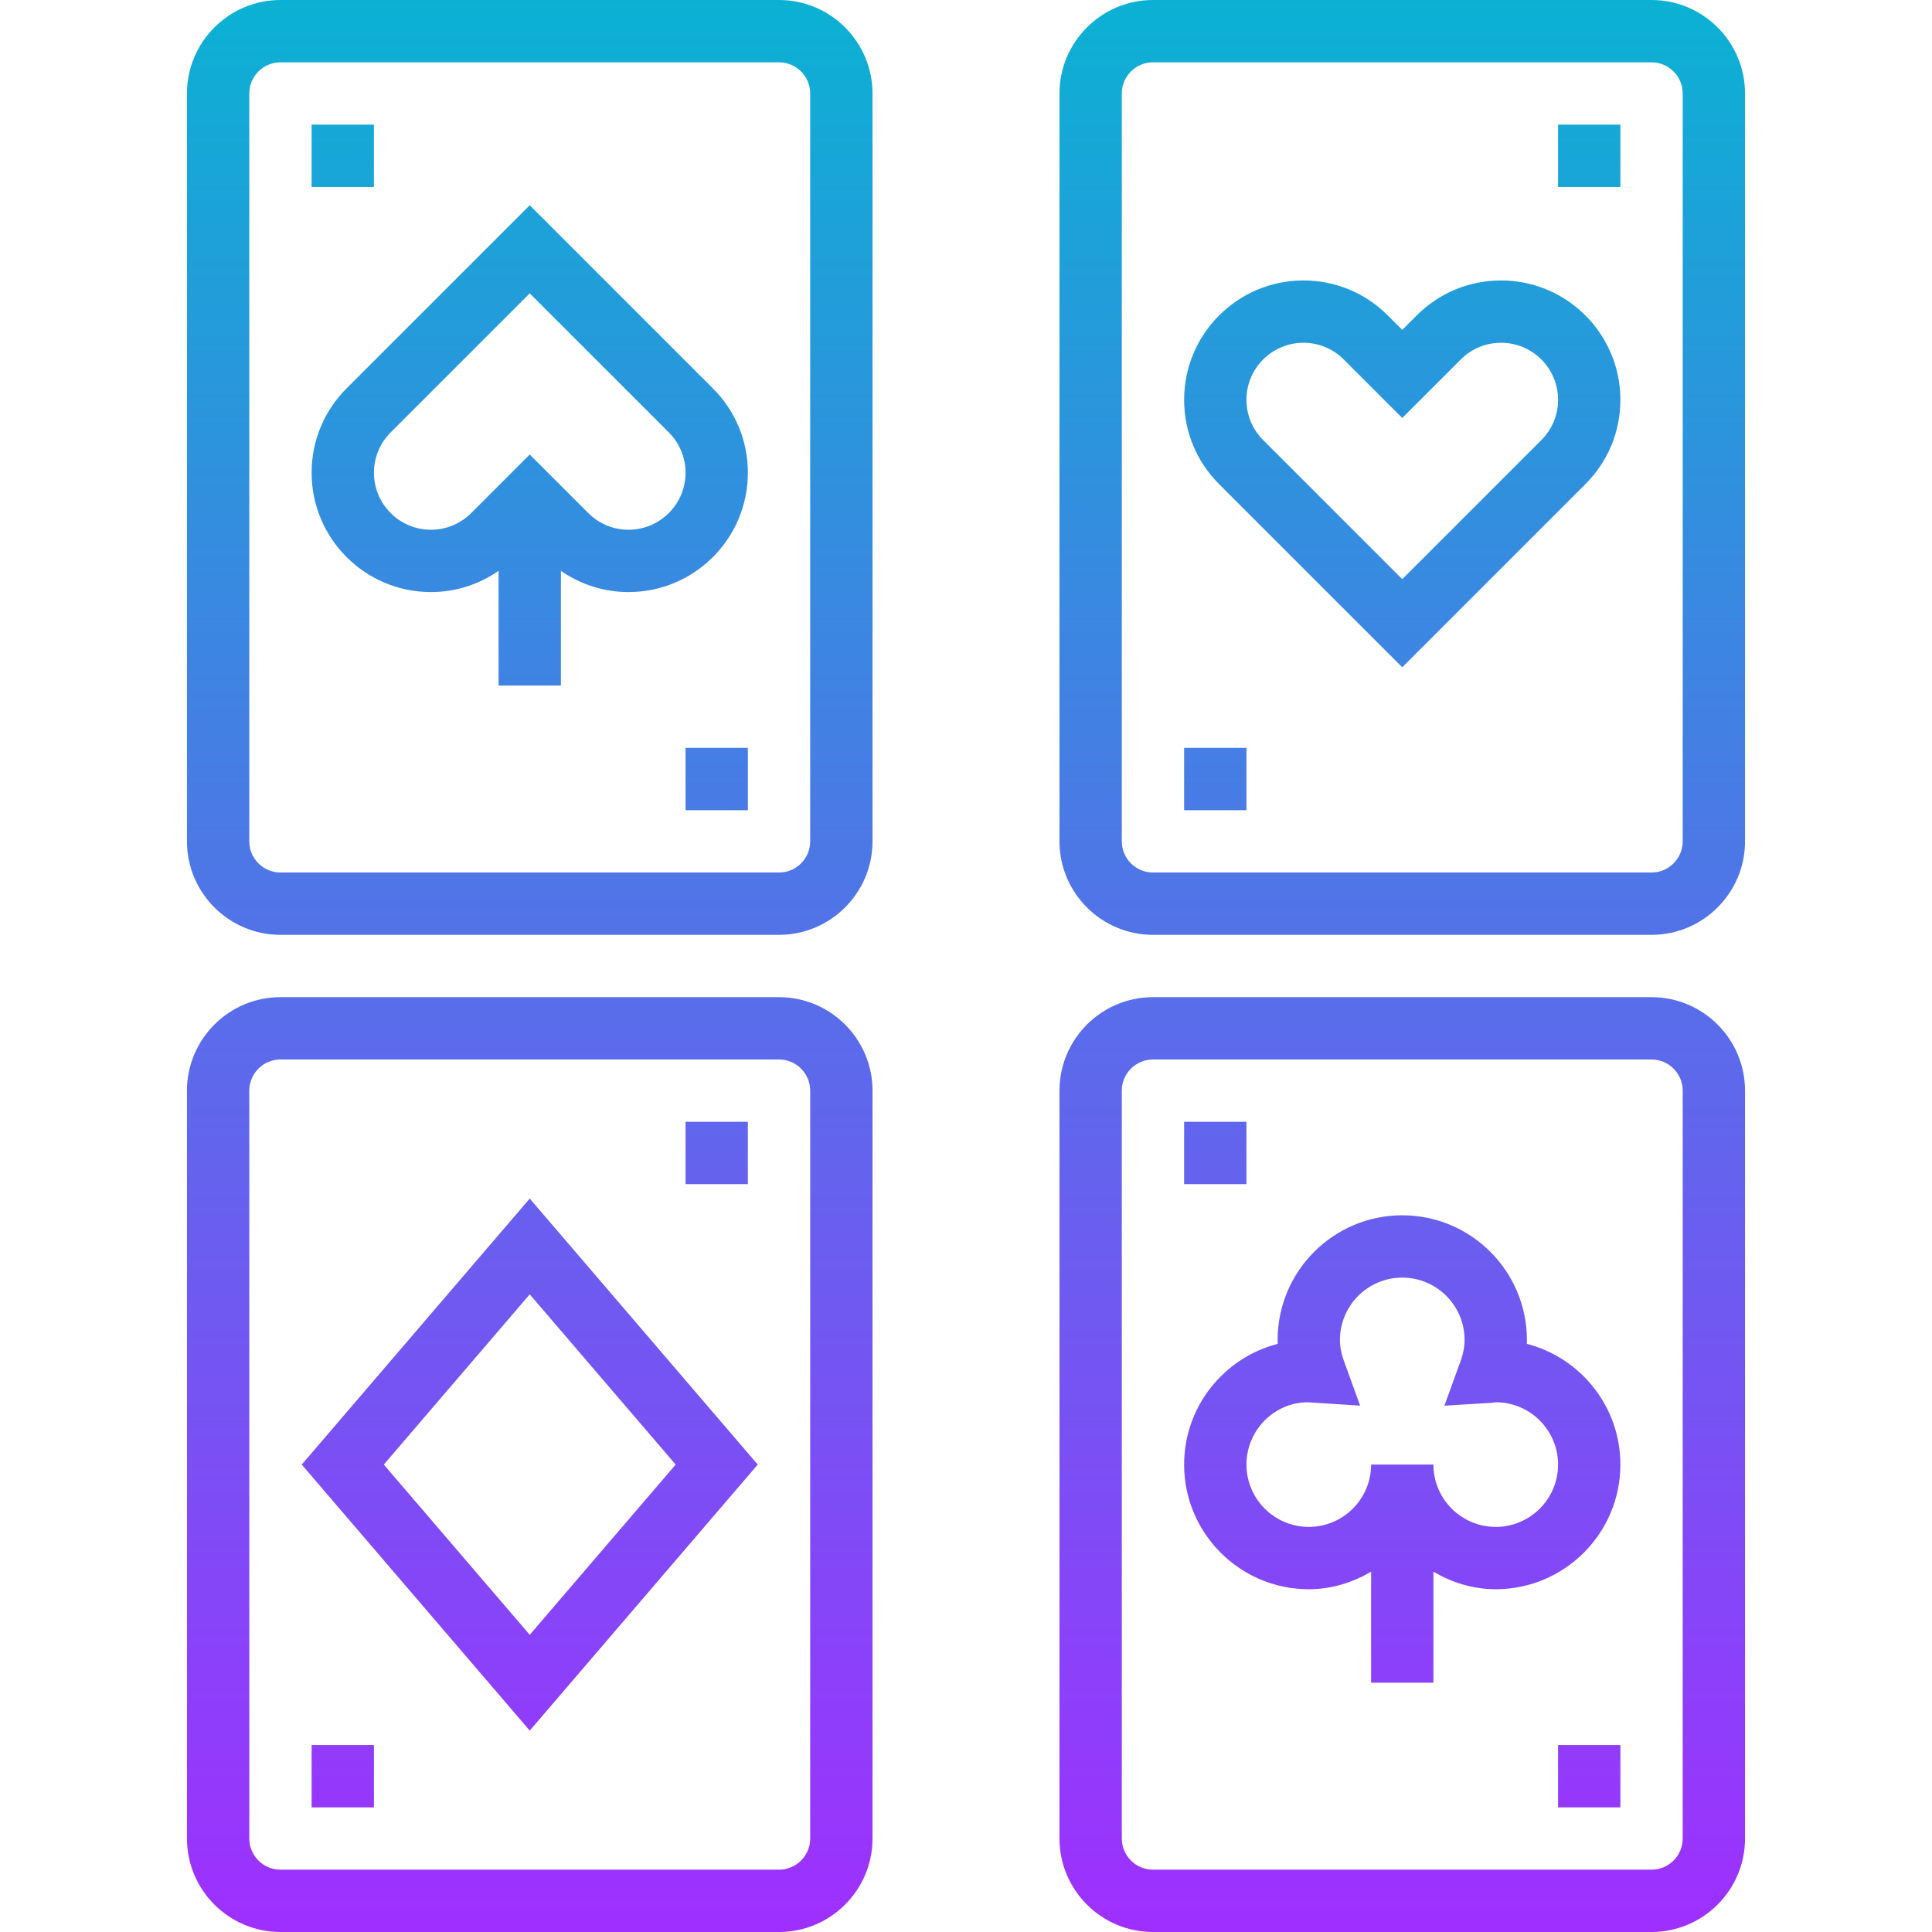
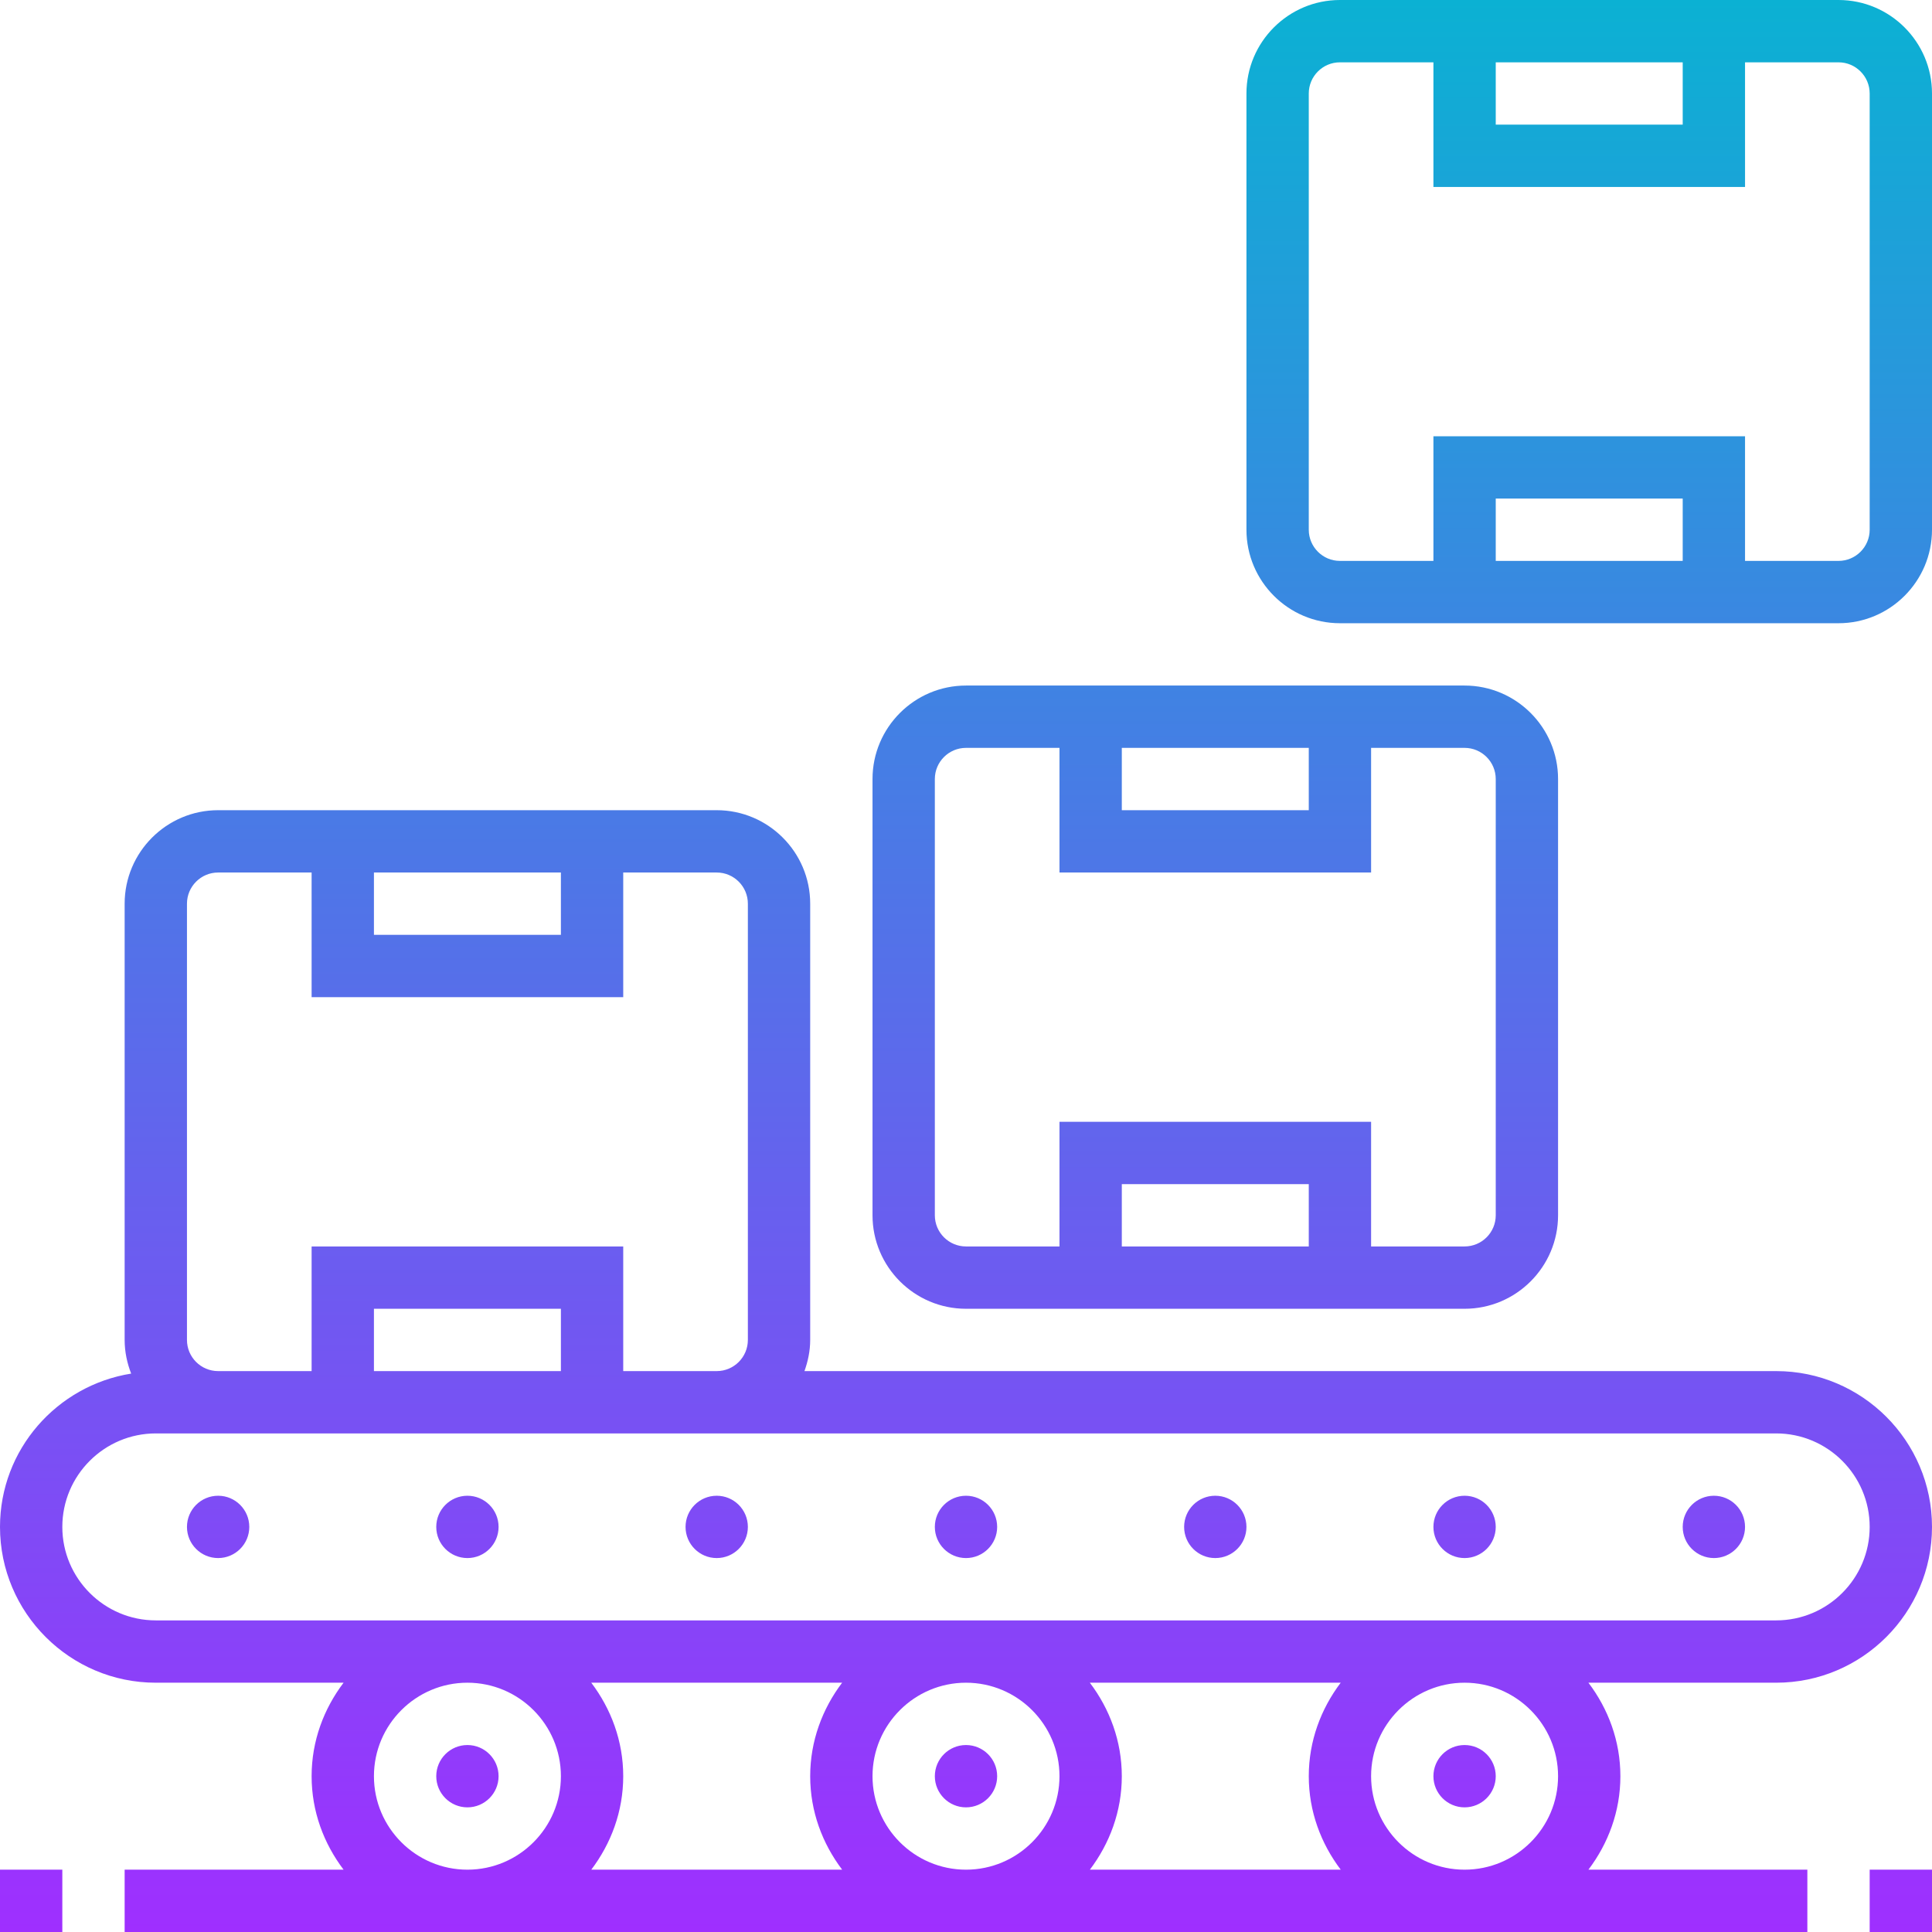
- <svg xmlns="http://www.w3.org/2000/svg" height="50px" viewBox="-48 0 496 496" width="50px">
-   <linearGradient id="a" gradientUnits="userSpaceOnUse" x1="200" x2="200" y1="496" y2="0">
+ <svg xmlns="http://www.w3.org/2000/svg" height="50px" viewBox="0 0 496 496" width="50px">
+   <linearGradient id="linear0" gradientUnits="userSpaceOnUse" x1="248" x2="248" y1="496" y2="0">
    <stop offset="0" stop-color="#9f2fff" />
    <stop offset="1" stop-color="#0bb1d3" />
  </linearGradient>
-   <path d="m24 240h128c13.23 0 24-10.77 24-24v-192c0-13.23-10.77-24-24-24h-128c-13.23 0-24 10.77-24 24v192c0 13.23 10.77 24 24 24zm-8-216c0-4.406 3.594-8 8-8h128c4.406 0 8 3.594 8 8v192c0 4.406-3.594 8-8 8h-128c-4.406 0-8-3.594-8-8zm46.633 128c6.305 0 12.297-1.938 17.367-5.449v29.449h16v-29.449c5.07 3.512 11.062 5.449 17.367 5.449 16.898 0 30.633-13.734 30.633-30.633 0-8.176-3.184-15.871-8.977-21.656l-47.023-47.023-47.023 47.023c-5.793 5.793-8.977 13.48-8.977 21.656 0 16.898 13.734 30.633 30.633 30.633zm-10.344-40.977 35.711-35.711 35.711 35.711c2.77 2.77 4.289 6.441 4.289 10.344 0 8.074-6.559 14.633-14.633 14.633-3.902 0-7.574-1.52-10.344-4.289l-15.023-15.023-15.023 15.023c-2.77 2.77-6.441 4.289-10.344 4.289-8.074 0-14.633-6.559-14.633-14.633 0-3.902 1.52-7.574 4.289-10.344zm195.711 128.977h128c13.23 0 24-10.77 24-24v-192c0-13.23-10.77-24-24-24h-128c-13.23 0-24 10.77-24 24v192c0 13.23 10.77 24 24 24zm-8-216c0-4.406 3.594-8 8-8h128c4.406 0 8 3.594 8 8v192c0 4.406-3.594 8-8 8h-128c-4.406 0-8-3.594-8-8zm-216 472h128c13.23 0 24-10.77 24-24v-192c0-13.23-10.77-24-24-24h-128c-13.23 0-24 10.77-24 24v192c0 13.23 10.77 24 24 24zm-8-216c0-4.406 3.594-8 8-8h128c4.406 0 8 3.594 8 8v192c0 4.406-3.594 8-8 8h-128c-4.406 0-8-3.594-8-8zm232 216h128c13.23 0 24-10.77 24-24v-192c0-13.23-10.77-24-24-24h-128c-13.23 0-24 10.77-24 24v192c0 13.23 10.77 24 24 24zm-8-216c0-4.406 3.594-8 8-8h128c4.406 0 8 3.594 8 8v192c0 4.406-3.594 8-8 8h-128c-4.406 0-8-3.594-8-8zm72-108.688 47.023-47.023c5.793-5.793 8.977-13.48 8.977-21.656 0-16.898-13.734-30.633-30.633-30.633-8.176 0-15.871 3.184-21.656 8.977l-3.711 3.711-3.711-3.711c-5.793-5.793-13.48-8.977-21.656-8.977-16.898 0-30.633 13.734-30.633 30.633 0 8.176 3.184 15.871 8.977 21.656zm-25.367-83.312c3.902 0 7.574 1.52 10.344 4.289l15.023 15.023 15.023-15.023c2.77-2.77 6.441-4.289 10.344-4.289 8.074 0 14.633 6.559 14.633 14.633 0 3.902-1.52 7.574-4.289 10.344l-35.711 35.711-35.711-35.711c-2.77-2.77-4.289-6.441-4.289-10.344 0-8.074 6.559-14.633 14.633-14.633zm-238.633-40h-16v-16h16zm80 144h16v16h-16zm144 16h-16v-16h16zm96-160h-16v-16h16zm-221.465 328-58.535-68.297-58.535 68.297 58.535 68.297zm-58.535-43.703 37.465 43.703-37.465 43.703-37.465-43.703zm56-28.297h-16v-16h16zm-112 144h16v16h-16zm256-40c5.863 0 11.273-1.727 16-4.496v28.496h16v-28.496c4.727 2.77 10.137 4.496 16 4.496 17.648 0 32-14.352 32-32 0-14.887-10.223-27.441-24.016-30.992.008-.336.016-.672.016-1.008 0-17.648-14.352-32-32-32s-32 14.352-32 32c0 .336.008.672.016 1.008-13.793 3.551-24.016 16.105-24.016 30.992 0 17.648 14.352 32 32 32zm-.238-48c.008 0 .008 0 0 0l13.422.871-4.152-11.457c-.695-1.91-1.031-3.688-1.031-5.414 0-8.824 7.176-16 16-16s16 7.176 16 16c0 1.727-.336 3.504-1.031 5.426l-4.152 11.453 12.16-.742 1.023-.137c8.824 0 16 7.176 16 16s-7.176 16-16 16-16-7.176-16-16h-16c0 8.824-7.176 16-16 16s-16-7.176-16-16 7.168-16 15.762-16zm-15.762-56h-16v-16h16zm80 144h16v16h-16zm0 0" fill="url(#a)" />
+   <path d="m456 352h-249.473c.898-2.512 1.473-5.184 1.473-8v-112c0-13.23-10.77-24-24-24h-128c-13.23 0-24 10.77-24 24v112c0 3.055.633 5.953 1.672 8.641-19.039 3.055-33.672 19.473-33.672 39.359 0 22.055 17.945 40 40 40h48.207c-5.078 6.703-8.207 14.961-8.207 24s3.129 17.297 8.207 24h-56.207v16h432v-16h-56.207c5.078-6.703 8.207-14.961 8.207-24s-3.129-17.297-8.207-24h48.207c22.055 0 40-17.945 40-40s-17.945-40-40-40zm-360-128h48v16h-48zm-48 8c0-4.406 3.586-8 8-8h24v32h80v-32h24c4.414 0 8 3.594 8 8v112c0 4.414-3.586 8-8 8h-24v-32h-80v32h-24c-4.414 0-8-3.586-8-8zm96 120h-48v-16h48zm-48 104c0-13.23 10.77-24 24-24s24 10.77 24 24-10.77 24-24 24-24-10.77-24-24zm176 0c0 13.23-10.77 24-24 24s-24-10.77-24-24 10.77-24 24-24 24 10.77 24 24zm7.793-24h64.406c-5.07 6.703-8.199 14.961-8.199 24s3.129 17.297 8.207 24h-64.406c5.07-6.703 8.199-14.961 8.199-24s-3.129-17.297-8.207-24zm-63.586 48h-64.406c5.07-6.703 8.199-14.961 8.199-24s-3.129-17.297-8.207-24h64.406c-5.07 6.703-8.199 14.961-8.199 24s3.129 17.297 8.207 24zm183.793-24c0 13.23-10.77 24-24 24s-24-10.77-24-24 10.77-24 24-24 24 10.77 24 24zm56-40h-416c-13.23 0-24-10.77-24-24s10.77-24 24-24h416c13.23 0 24 10.77 24 24s-10.77 24-24 24zm-328 40c0 4.414-3.586 8-8 8s-8-3.586-8-8 3.586-8 8-8 8 3.586 8 8zm-64-64c0 4.414-3.586 8-8 8s-8-3.586-8-8 3.586-8 8-8 8 3.586 8 8zm64 0c0 4.414-3.586 8-8 8s-8-3.586-8-8 3.586-8 8-8 8 3.586 8 8zm64 0c0 4.414-3.586 8-8 8s-8-3.586-8-8 3.586-8 8-8 8 3.586 8 8zm64 0c0 4.414-3.586 8-8 8s-8-3.586-8-8 3.586-8 8-8 8 3.586 8 8zm64 0c0 4.414-3.586 8-8 8s-8-3.586-8-8 3.586-8 8-8 8 3.586 8 8zm64 0c0 4.414-3.586 8-8 8s-8-3.586-8-8 3.586-8 8-8 8 3.586 8 8zm64 0c0 4.414-3.586 8-8 8s-8-3.586-8-8 3.586-8 8-8 8 3.586 8 8zm-208 64c0-4.414 3.586-8 8-8s8 3.586 8 8-3.586 8-8 8-8-3.586-8-8zm128 0c0-4.414 3.586-8 8-8s8 3.586 8 8-3.586 8-8 8-8-3.586-8-8zm-352 24v16h-16v-16zm464 0h16v16h-16zm-104-144c13.23 0 24-10.77 24-24v-112c0-13.23-10.77-24-24-24h-128c-13.23 0-24 10.77-24 24v112c0 13.23 10.77 24 24 24zm-40-16h-48v-16h48zm-48-128h48v16h-48zm-48 120v-112c0-4.406 3.586-8 8-8h24v32h80v-32h24c4.414 0 8 3.594 8 8v112c0 4.414-3.586 8-8 8h-24v-32h-80v32h-24c-4.414 0-8-3.586-8-8zm232-312h-128c-13.23 0-24 10.77-24 24v112c0 13.23 10.77 24 24 24h128c13.23 0 24-10.77 24-24v-112c0-13.23-10.77-24-24-24zm-88 16h48v16h-48zm48 128h-48v-16h48zm48-8c0 4.406-3.586 8-8 8h-24v-32h-80v32h-24c-4.414 0-8-3.594-8-8v-112c0-4.406 3.586-8 8-8h24v32h80v-32h24c4.414 0 8 3.594 8 8zm0 0" fill="url(#linear0)" />
</svg>
